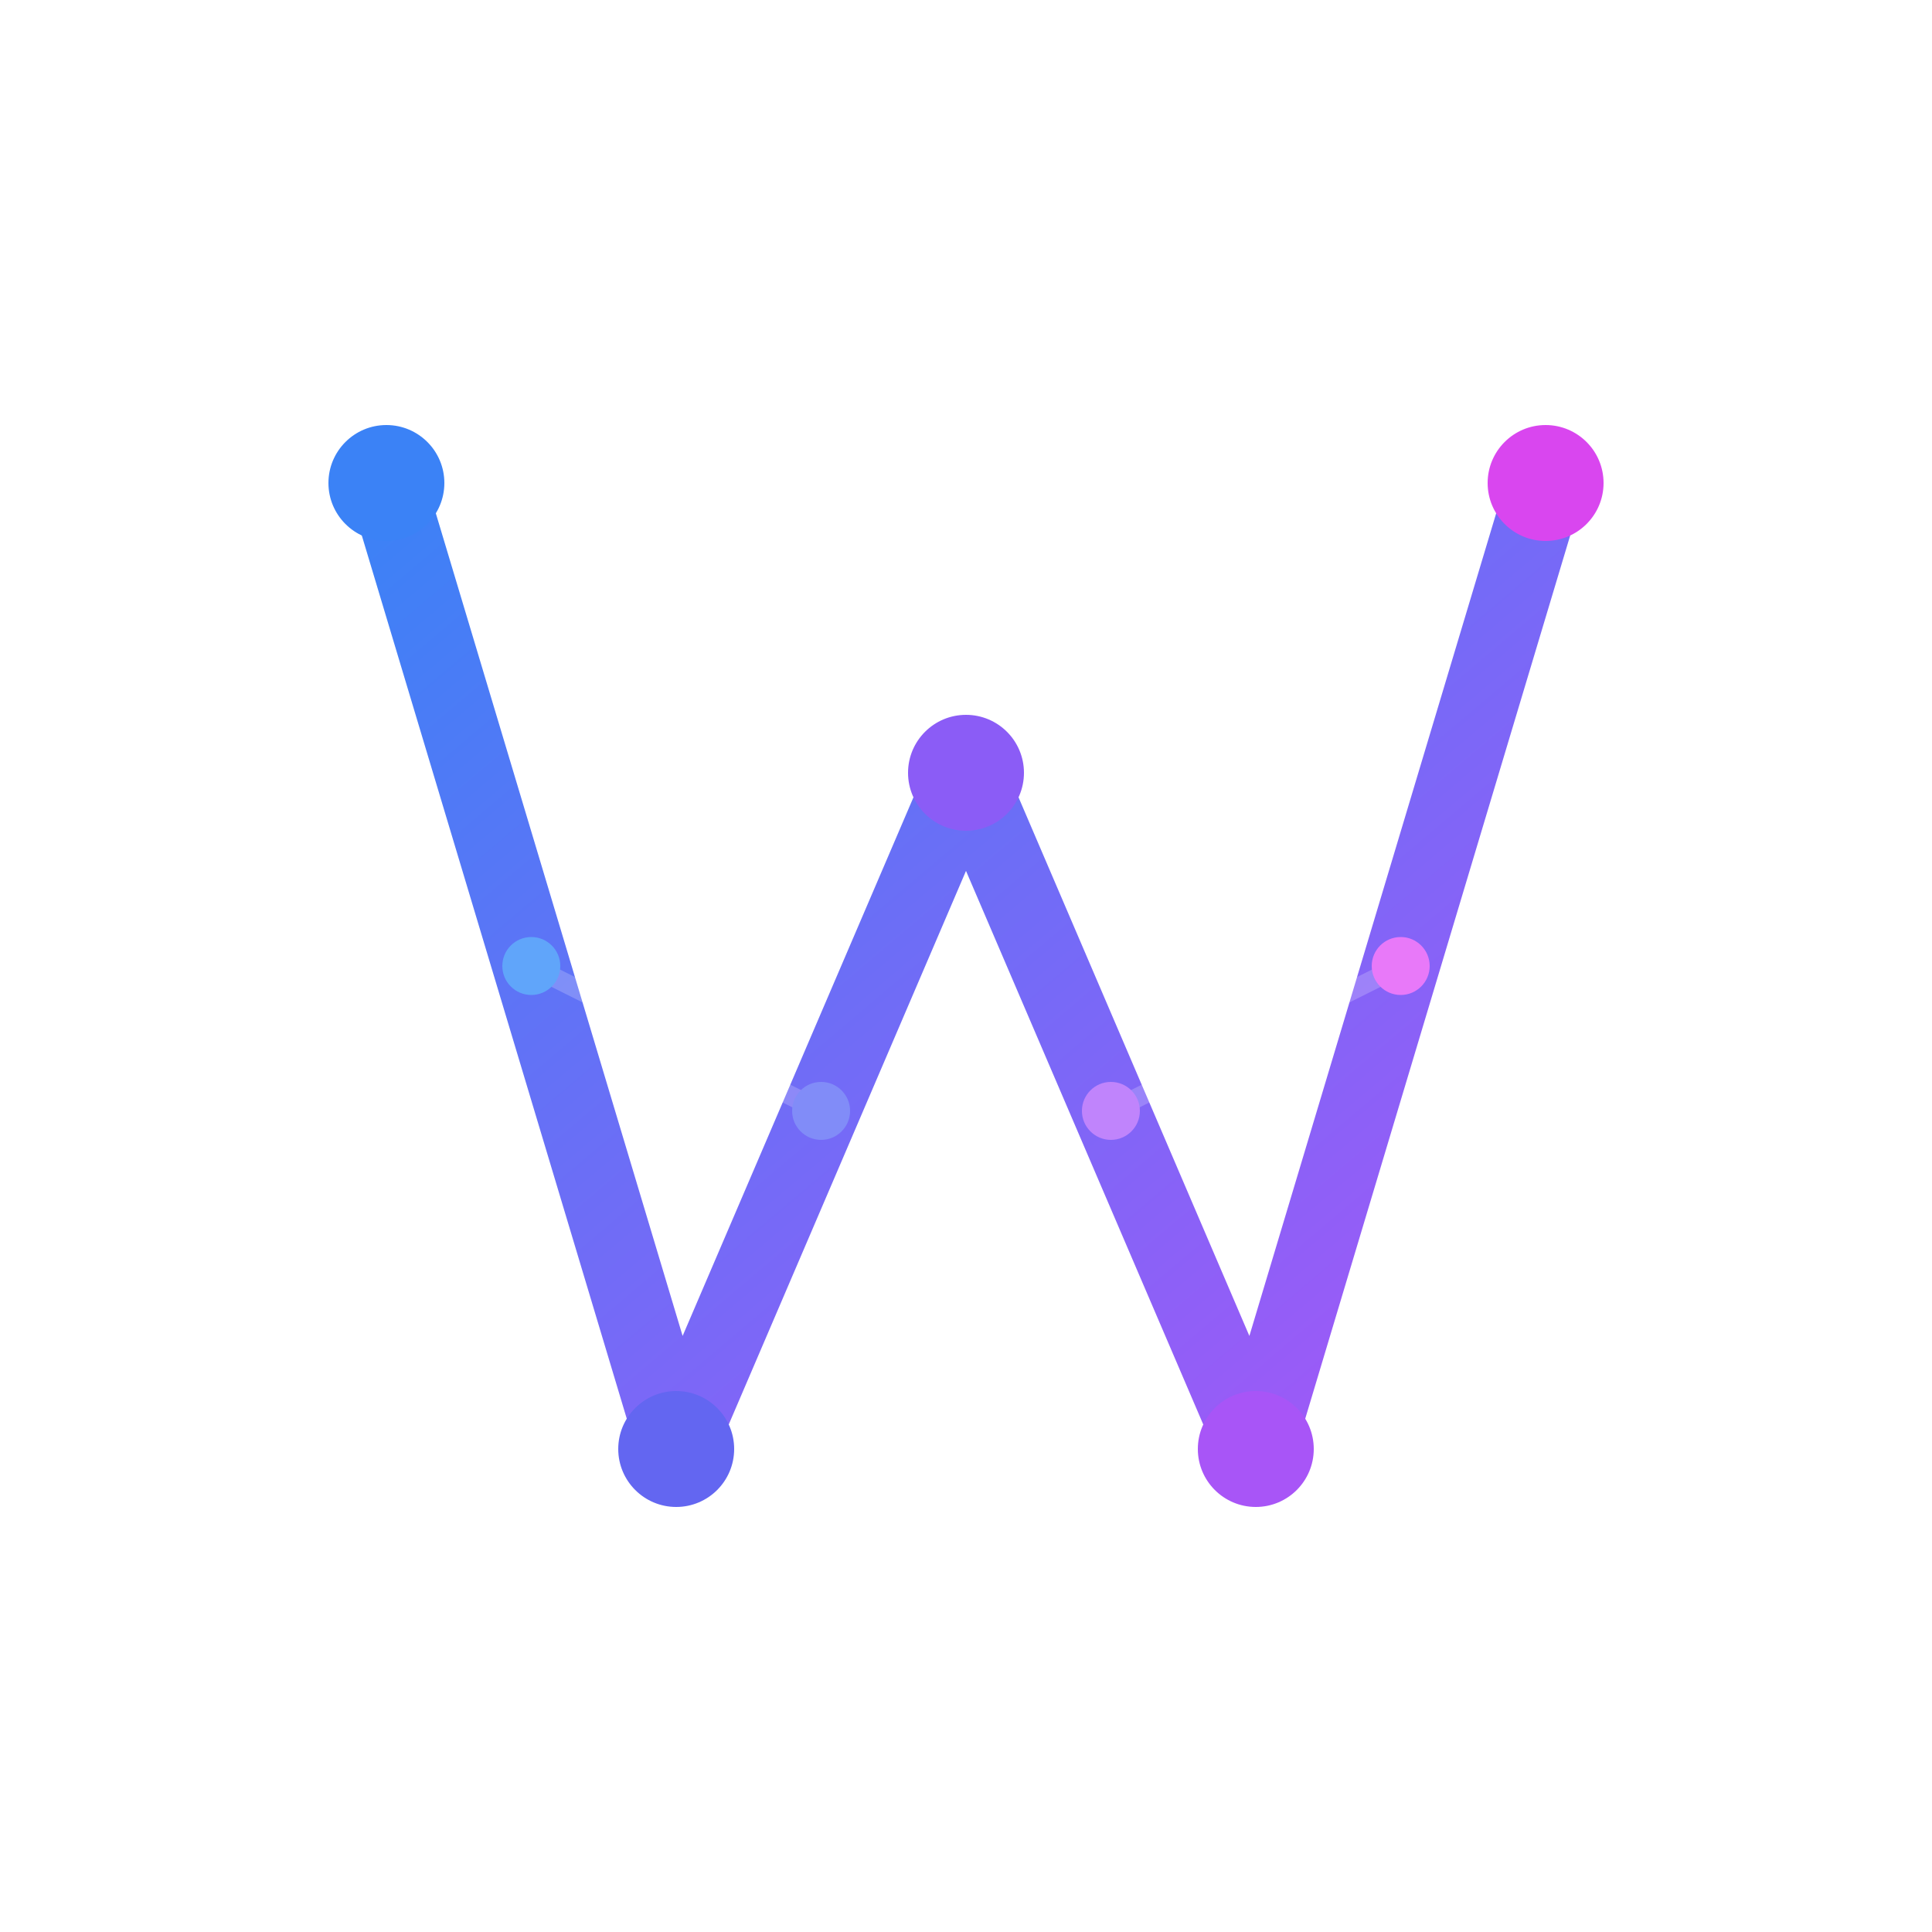
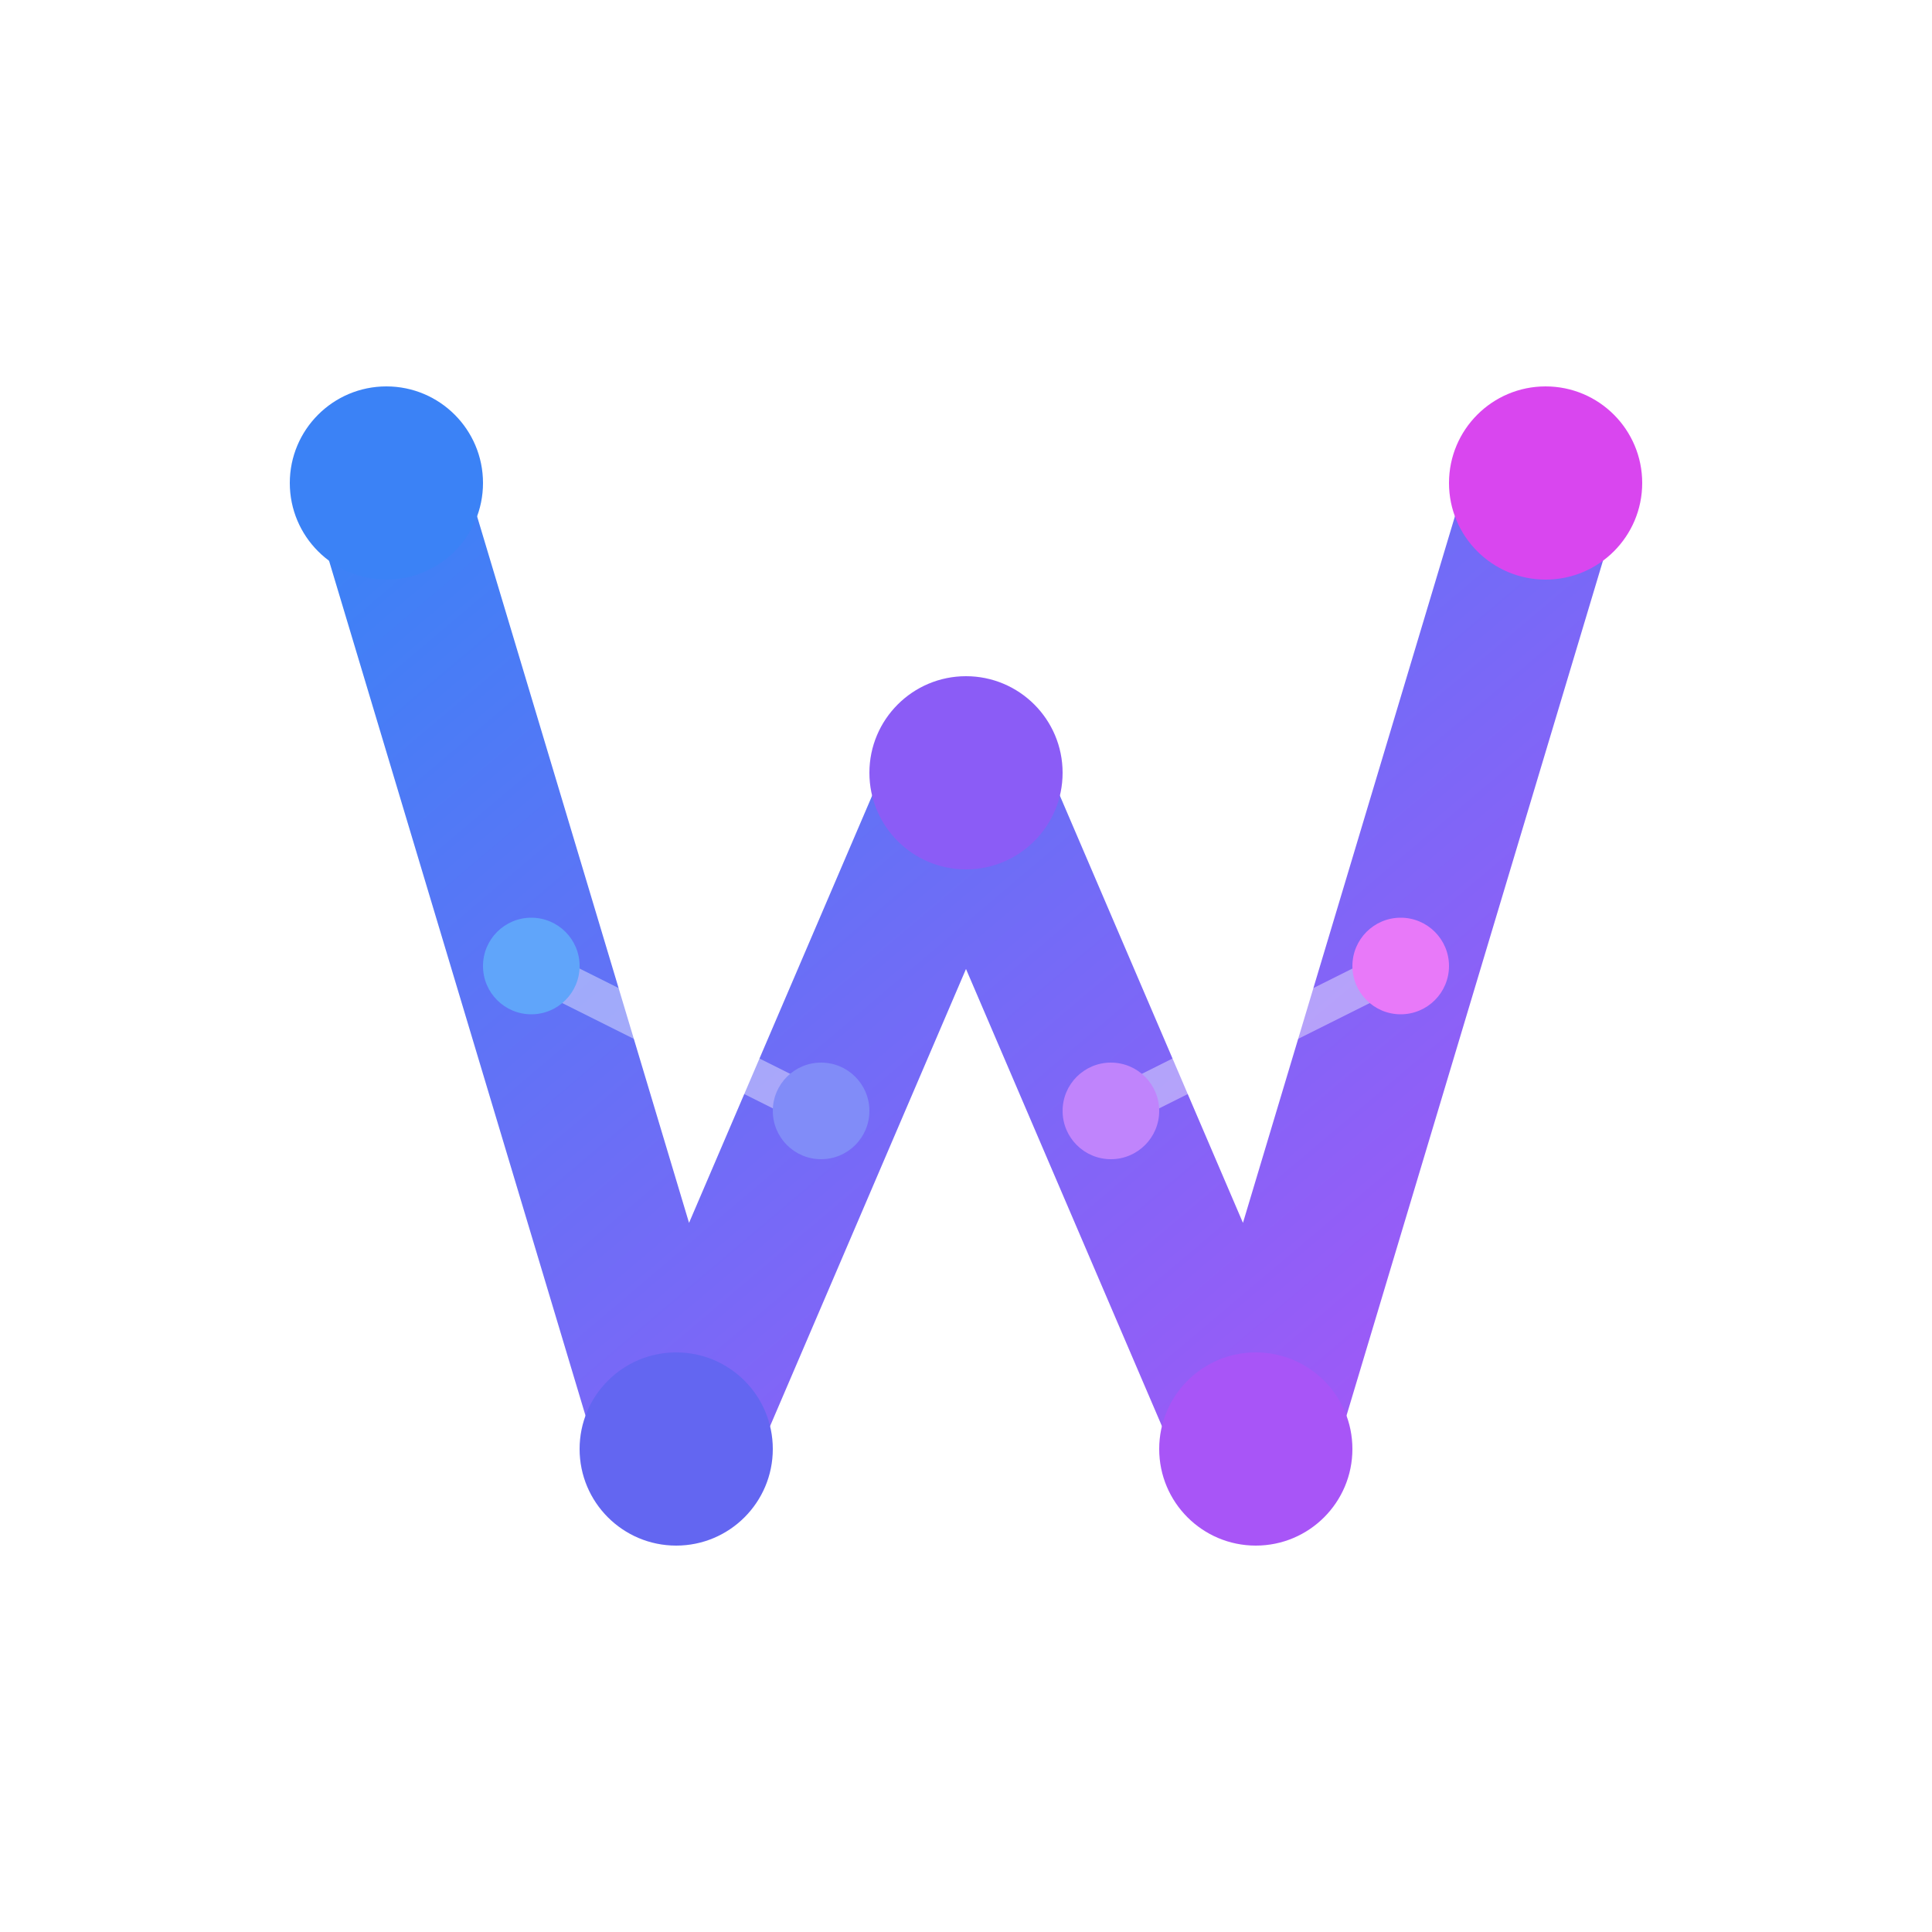
<svg xmlns="http://www.w3.org/2000/svg" width="200" height="200" viewBox="0 0 200 200">
  <defs>
    <linearGradient id="grad1" x1="0%" y1="0%" x2="100%" y2="100%">
      <stop offset="0%" style="stop-color:#3b82f6;stop-opacity:1" />
      <stop offset="100%" style="stop-color:#a855f7;stop-opacity:1" />
    </linearGradient>
  </defs>
-   <path d="M40,50 L70,150 L100,80 L130,150 L160,50" stroke="url(#grad1)" stroke-width="8" fill="none" stroke-linecap="round" stroke-linejoin="round" />
-   <circle cx="40" cy="50" r="6" fill="#3b82f6" />
-   <circle cx="70" cy="150" r="6" fill="#6366f1" />
-   <circle cx="100" cy="80" r="6" fill="#8b5cf6" />
-   <circle cx="130" cy="150" r="6" fill="#a855f7" />
-   <circle cx="160" cy="50" r="6" fill="#d946ef" />
-   <line x1="55" y1="100" x2="85" y2="115" stroke="rgba(255,255,255,0.2)" stroke-width="2" />
-   <line x1="115" y1="115" x2="145" y2="100" stroke="rgba(255,255,255,0.2)" stroke-width="2" />
-   <circle cx="55" cy="100" r="3" fill="#60a5fa" />
-   <circle cx="85" cy="115" r="3" fill="#818cf8" />
-   <circle cx="115" cy="115" r="3" fill="#c084fc" />
-   <circle cx="145" cy="100" r="3" fill="#e879f9" />
+   <path d="M40,50 L70,150 L100,80 L130,150 L160,50" stroke="url(#grad1)" stroke-width="16" fill="none" stroke-linecap="round" stroke-linejoin="round" />
+   <circle cx="40" cy="50" r="10" fill="#3b82f6" />
+   <circle cx="70" cy="150" r="10" fill="#6366f1" />
+   <circle cx="100" cy="80" r="10" fill="#8b5cf6" />
+   <circle cx="130" cy="150" r="10" fill="#a855f7" />
+   <circle cx="160" cy="50" r="10" fill="#d946ef" />
+   <line x1="55" y1="100" x2="85" y2="115" stroke="rgba(255,255,255,0.4)" stroke-width="4" />
+   <line x1="115" y1="115" x2="145" y2="100" stroke="rgba(255,255,255,0.4)" stroke-width="4" />
+   <circle cx="55" cy="100" r="5" fill="#60a5fa" />
+   <circle cx="85" cy="115" r="5" fill="#818cf8" />
+   <circle cx="115" cy="115" r="5" fill="#c084fc" />
+   <circle cx="145" cy="100" r="5" fill="#e879f9" />
</svg>
